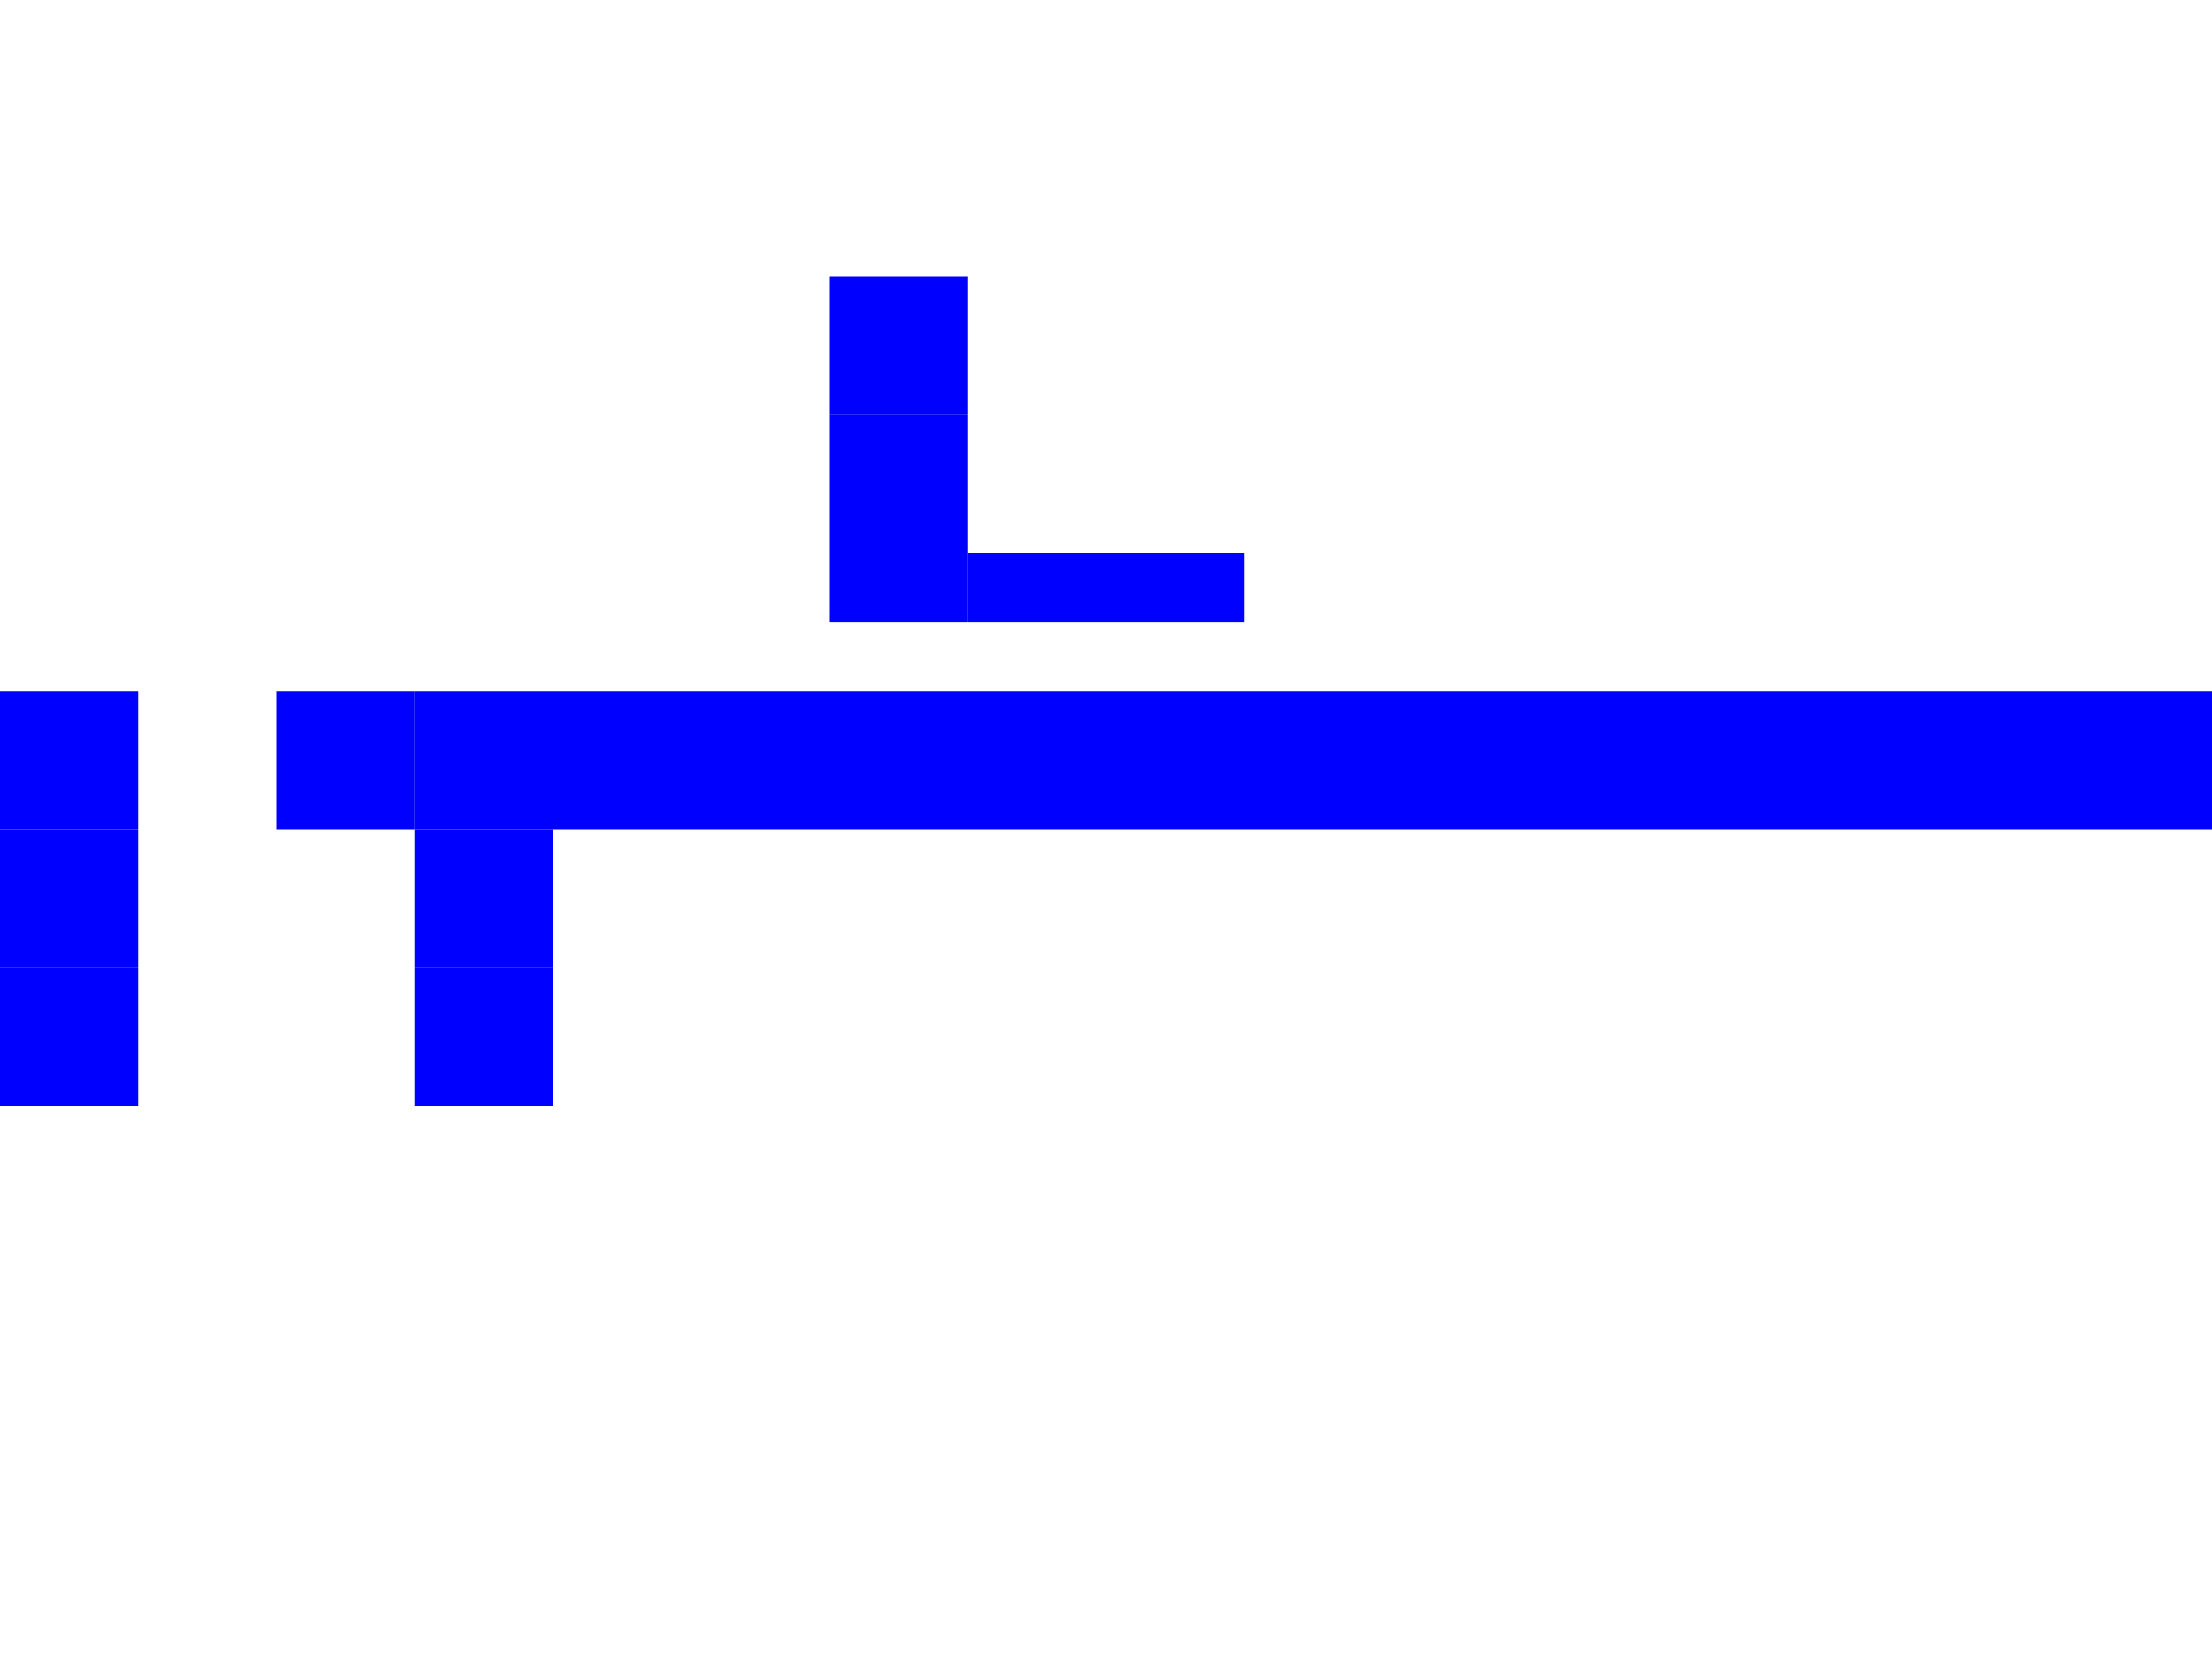
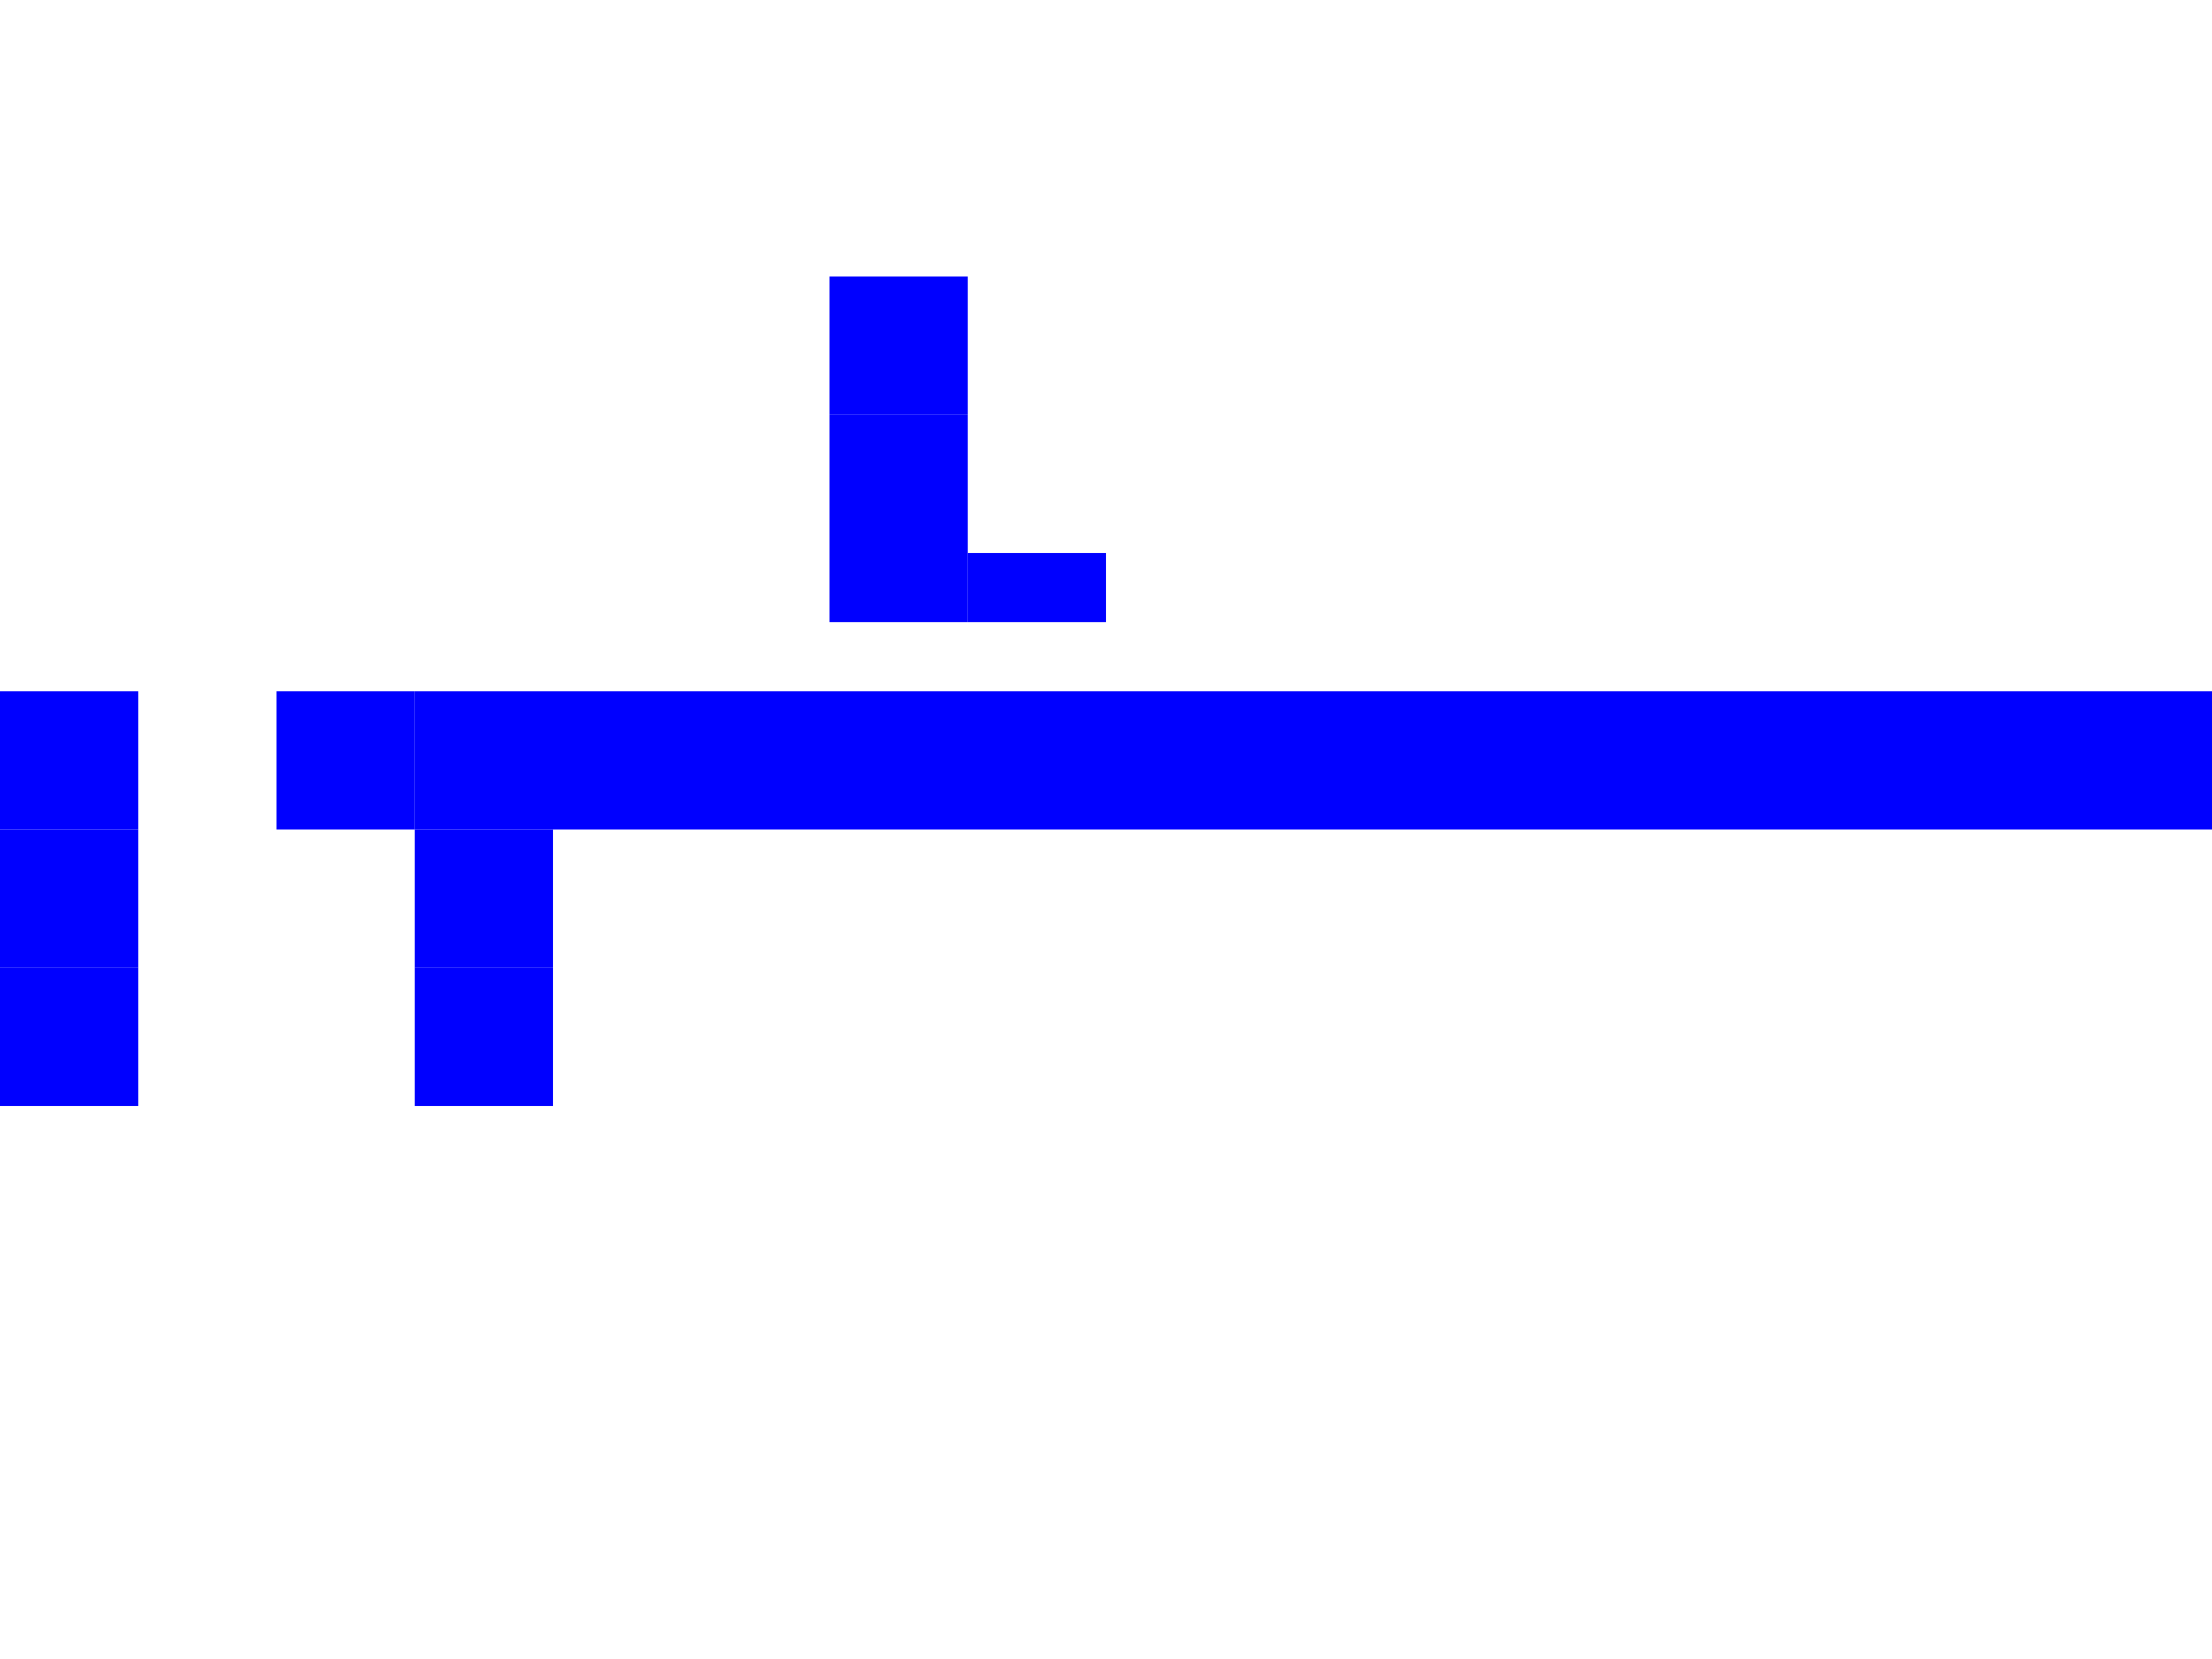
<svg xmlns="http://www.w3.org/2000/svg" id="svg16" version="1.1" height="600" width="800">
  <defs id="defs20">
    </defs>
  <rect id="rect2" style="fill:rgb(0,0,255)" height="50" width="50" y="250" x="0" />
  <rect id="rect4" style="fill:#0000ff;stroke-width:1" height="25" width="50" y="200" x="300" />
  <rect id="rect6" style="fill:rgb(0,0,255)" height="50" width="650" y="250" x="150" />
  <rect id="rect8" style="fill:rgb(0,0,255)" height="50" width="50" y="300" x="0" />
  <rect id="rect10" style="fill:rgb(0,0,255)" height="50" width="50" y="300" x="150" />
  <rect id="rect12" style="fill:rgb(0,0,255)" height="50" width="50" y="350" x="0" />
  <rect id="rect14" style="fill:rgb(0,0,255)" height="50" width="50" y="350" x="150" />
  <rect id="rect4-3" style="fill:#0000ff" height="50" width="50" y="150" x="300" />
  <rect id="rect4-3-3" style="fill:#0000ff" height="50" width="50" y="250" x="100" />
  <rect id="rect4-3-36" style="fill:#0000ff" height="50" width="50" y="100" x="300" />
  <rect id="rect4-6" style="fill:#0000ff;stroke-width:1" height="25" width="50" y="200" x="350" />
-   <rect id="rect4-7" style="fill:#0000ff;stroke-width:1" height="25" width="50" y="200" x="400" />
</svg>
